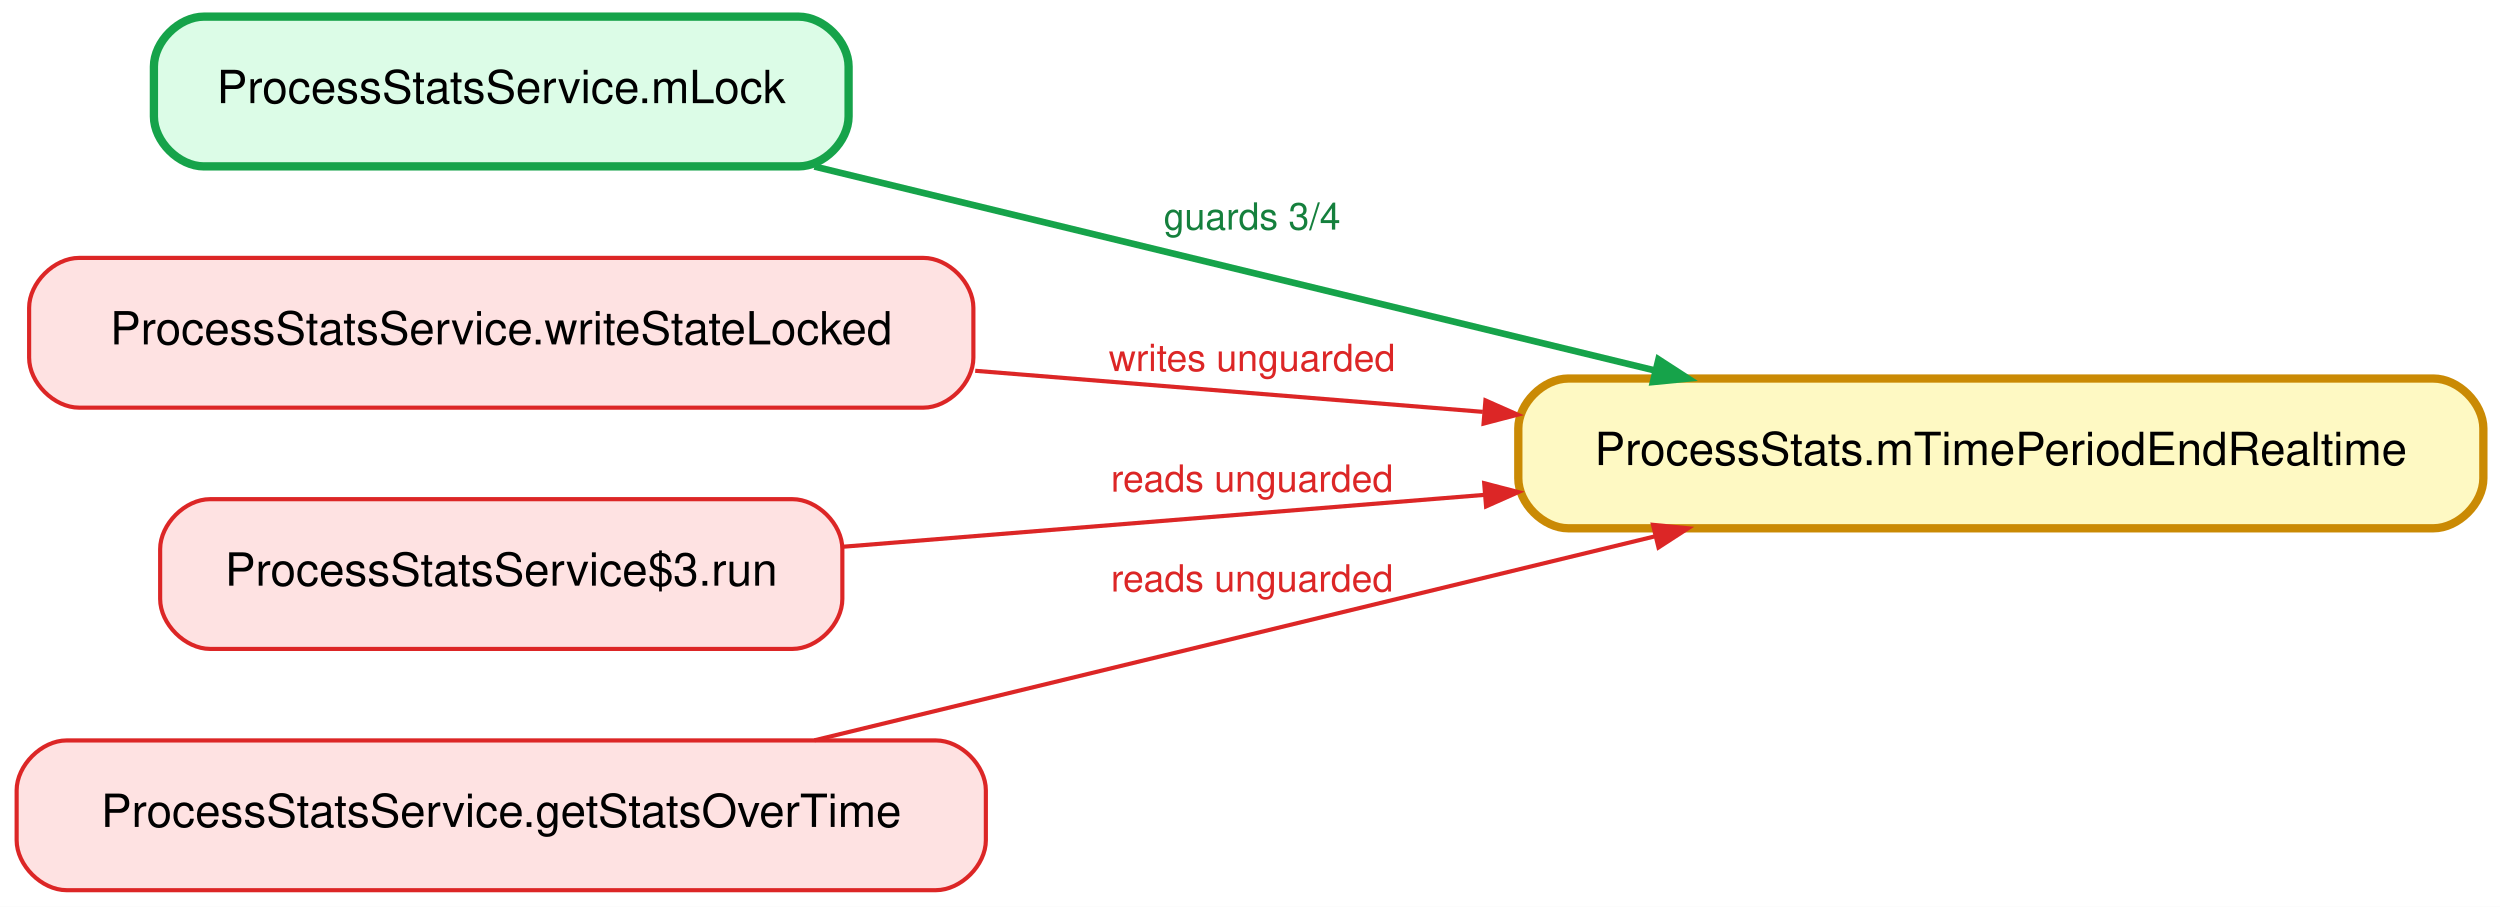
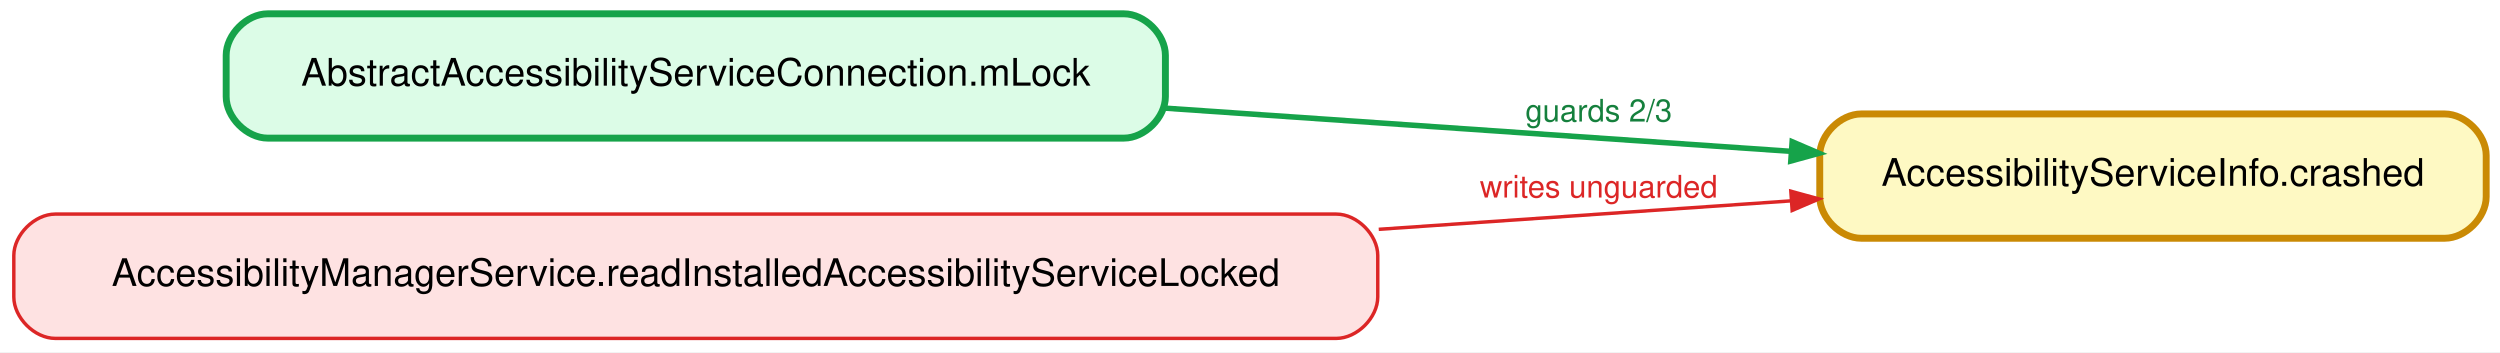
- <svg xmlns="http://www.w3.org/2000/svg" width="601pt" height="218pt" viewBox="0.00 0.00 601.00 218.00">
-   <g id="graph0" class="graph" transform="scale(1 1) rotate(0) translate(4 214)">
-     <polygon fill="white" stroke="transparent" points="-4,4 -4,-214 597,-214 597,4 -4,4" />
+ <svg xmlns="http://www.w3.org/2000/svg" width="724pt" height="102pt" viewBox="0.00 0.00 724.00 102.00">
+   <g id="graph0" class="graph" transform="scale(1 1) rotate(0) translate(4 98)">
+     <polygon fill="white" stroke="transparent" points="-4,4 -4,-98 720,-98 720,4 -4,4" />
    <g id="node1" class="node">
-       <path fill="#fef9c3" stroke="#ca8a04" stroke-width="2" d="M581,-123C581,-123 373,-123 373,-123 367,-123 361,-117 361,-111 361,-111 361,-99 361,-99 361,-93 367,-87 373,-87 373,-87 581,-87 581,-87 587,-87 593,-93 593,-99 593,-99 593,-111 593,-111 593,-117 587,-123 581,-123" />
-       <text text-anchor="middle" x="477" y="-102.2" font-family="Helvetica,sans-Serif" font-size="11.00">ProcessStats.mTimePeriodEndRealtime</text>
+       <path fill="#fef9c3" stroke="#ca8a04" stroke-width="2" d="M704,-65C704,-65 535,-65 535,-65 529,-65 523,-59 523,-53 523,-53 523,-41 523,-41 523,-35 529,-29 535,-29 535,-29 704,-29 704,-29 710,-29 716,-35 716,-41 716,-41 716,-53 716,-53 716,-59 710,-65 704,-65" />
+       <text text-anchor="middle" x="619.5" y="-44.2" font-family="Helvetica,sans-Serif" font-size="11.00">AccessibilityServiceInfo.crashed</text>
    </g>
    <g id="node2" class="node">
-       <path fill="#dcfce7" stroke="#16a34a" stroke-width="2" d="M188,-210C188,-210 45,-210 45,-210 39,-210 33,-204 33,-198 33,-198 33,-186 33,-186 33,-180 39,-174 45,-174 45,-174 188,-174 188,-174 194,-174 200,-180 200,-186 200,-186 200,-198 200,-198 200,-204 194,-210 188,-210" />
-       <text text-anchor="middle" x="116.5" y="-189.2" font-family="Helvetica,sans-Serif" font-size="11.00">ProcessStatsService.mLock</text>
+       <path fill="#dcfce7" stroke="#16a34a" stroke-width="2" d="M321.5,-94C321.5,-94 73.5,-94 73.5,-94 67.5,-94 61.5,-88 61.5,-82 61.5,-82 61.5,-70 61.5,-70 61.5,-64 67.5,-58 73.5,-58 73.5,-58 321.5,-58 321.5,-58 327.5,-58 333.5,-64 333.5,-70 333.5,-70 333.5,-82 333.5,-82 333.5,-88 327.5,-94 321.5,-94" />
+       <text text-anchor="middle" x="197.5" y="-73.2" font-family="Helvetica,sans-Serif" font-size="11.00">AbstractAccessibilityServiceConnection.mLock</text>
    </g>
    <g id="edge1" class="edge">
-       <path fill="none" stroke="#16a34a" stroke-width="1.6" d="M191.78,-173.97C250.67,-159.68 332.88,-139.73 393.75,-124.96" />
-       <polygon fill="#16a34a" stroke="#16a34a" stroke-width="1.6" points="394.7,-127.61 401.81,-123 393.38,-122.17 394.7,-127.61" />
-       <text text-anchor="middle" x="297" y="-158.8" font-family="Helvetica,sans-Serif" font-size="9.00" fill="#15803d"> guards 3/4</text>
+       <path fill="none" stroke="#16a34a" stroke-width="1.6" d="M333.7,-66.66C392.32,-62.62 459.89,-57.95 514.49,-54.18" />
+       <polygon fill="#16a34a" stroke="#16a34a" stroke-width="1.6" points="515.01,-56.95 522.8,-53.61 514.62,-51.37 515.01,-56.95" />
+       <text text-anchor="middle" x="459" y="-62.8" font-family="Helvetica,sans-Serif" font-size="9.00" fill="#15803d"> guards 2/3</text>
    </g>
    <g id="node3" class="node">
-       <path fill="#fee2e2" stroke="#dc2626" d="M218,-152C218,-152 15,-152 15,-152 9,-152 3,-146 3,-140 3,-140 3,-128 3,-128 3,-122 9,-116 15,-116 15,-116 218,-116 218,-116 224,-116 230,-122 230,-128 230,-128 230,-140 230,-140 230,-146 224,-152 218,-152" />
-       <text text-anchor="middle" x="116.5" y="-131.2" font-family="Helvetica,sans-Serif" font-size="11.00">ProcessStatsService.writeStateLocked</text>
+       <path fill="#fee2e2" stroke="#dc2626" d="M383,-36C383,-36 12,-36 12,-36 6,-36 0,-30 0,-24 0,-24 0,-12 0,-12 0,-6 6,0 12,0 12,0 383,0 383,0 389,0 395,-6 395,-12 395,-12 395,-24 395,-24 395,-30 389,-36 383,-36" />
+       <text text-anchor="middle" x="197.5" y="-15.2" font-family="Helvetica,sans-Serif" font-size="11.00">AccessibilityManagerService.readInstalledAccessibilityServiceLocked</text>
    </g>
    <g id="edge2" class="edge">
-       <path fill="none" stroke="#dc2626" d="M230.44,-124.86C269.24,-121.73 312.87,-118.2 352.47,-114.99" />
-       <polygon fill="#dc2626" stroke="#dc2626" points="353.1,-117.75 360.85,-114.31 352.65,-112.17 353.1,-117.75" />
-       <text text-anchor="middle" x="297" y="-124.8" font-family="Helvetica,sans-Serif" font-size="9.00" fill="#dc2626"> writes unguarded</text>
-     </g>
-     <g id="node4" class="node">
-       <path fill="#fee2e2" stroke="#dc2626" d="M186.5,-94C186.5,-94 46.5,-94 46.5,-94 40.5,-94 34.5,-88 34.5,-82 34.5,-82 34.5,-70 34.5,-70 34.5,-64 40.5,-58 46.5,-58 46.5,-58 186.5,-58 186.5,-58 192.5,-58 198.5,-64 198.5,-70 198.5,-70 198.5,-82 198.5,-82 198.5,-88 192.5,-94 186.5,-94" />
-       <text text-anchor="middle" x="116.5" y="-73.2" font-family="Helvetica,sans-Serif" font-size="11.00">ProcessStatsService$3.run</text>
-     </g>
-     <g id="edge3" class="edge">
-       <path fill="none" stroke="#dc2626" d="M198.85,-82.58C244.34,-86.26 301.97,-90.92 352.89,-95.04" />
-       <polygon fill="#dc2626" stroke="#dc2626" points="352.8,-97.84 361,-95.7 353.25,-92.26 352.8,-97.84" />
-       <text text-anchor="middle" x="297" y="-95.8" font-family="Helvetica,sans-Serif" font-size="9.00" fill="#dc2626"> reads unguarded</text>
-     </g>
-     <g id="node5" class="node">
-       <path fill="#fee2e2" stroke="#dc2626" d="M221,-36C221,-36 12,-36 12,-36 6,-36 0,-30 0,-24 0,-24 0,-12 0,-12 0,-6 6,0 12,0 12,0 221,0 221,0 227,0 233,-6 233,-12 233,-12 233,-24 233,-24 233,-30 227,-36 221,-36" />
-       <text text-anchor="middle" x="116.5" y="-15.2" font-family="Helvetica,sans-Serif" font-size="11.00">ProcessStatsService.getStatsOverTime</text>
-     </g>
-     <g id="edge4" class="edge">
-       <path fill="none" stroke="#dc2626" d="M191.78,-36.03C250.67,-50.32 332.88,-70.27 393.75,-85.04" />
-       <polygon fill="#dc2626" stroke="#dc2626" points="393.38,-87.83 401.81,-87 394.7,-82.39 393.38,-87.83" />
-       <text text-anchor="middle" x="297" y="-71.8" font-family="Helvetica,sans-Serif" font-size="9.00" fill="#dc2626"> reads unguarded</text>
+       <path fill="none" stroke="#dc2626" d="M395.28,-31.59C436.53,-34.44 478.46,-37.33 514.68,-39.83" />
+       <polygon fill="#dc2626" stroke="#dc2626" points="514.62,-42.63 522.79,-40.39 515.01,-37.05 514.62,-42.63" />
+       <text text-anchor="middle" x="459" y="-40.8" font-family="Helvetica,sans-Serif" font-size="9.00" fill="#dc2626"> writes unguarded</text>
    </g>
  </g>
</svg>
